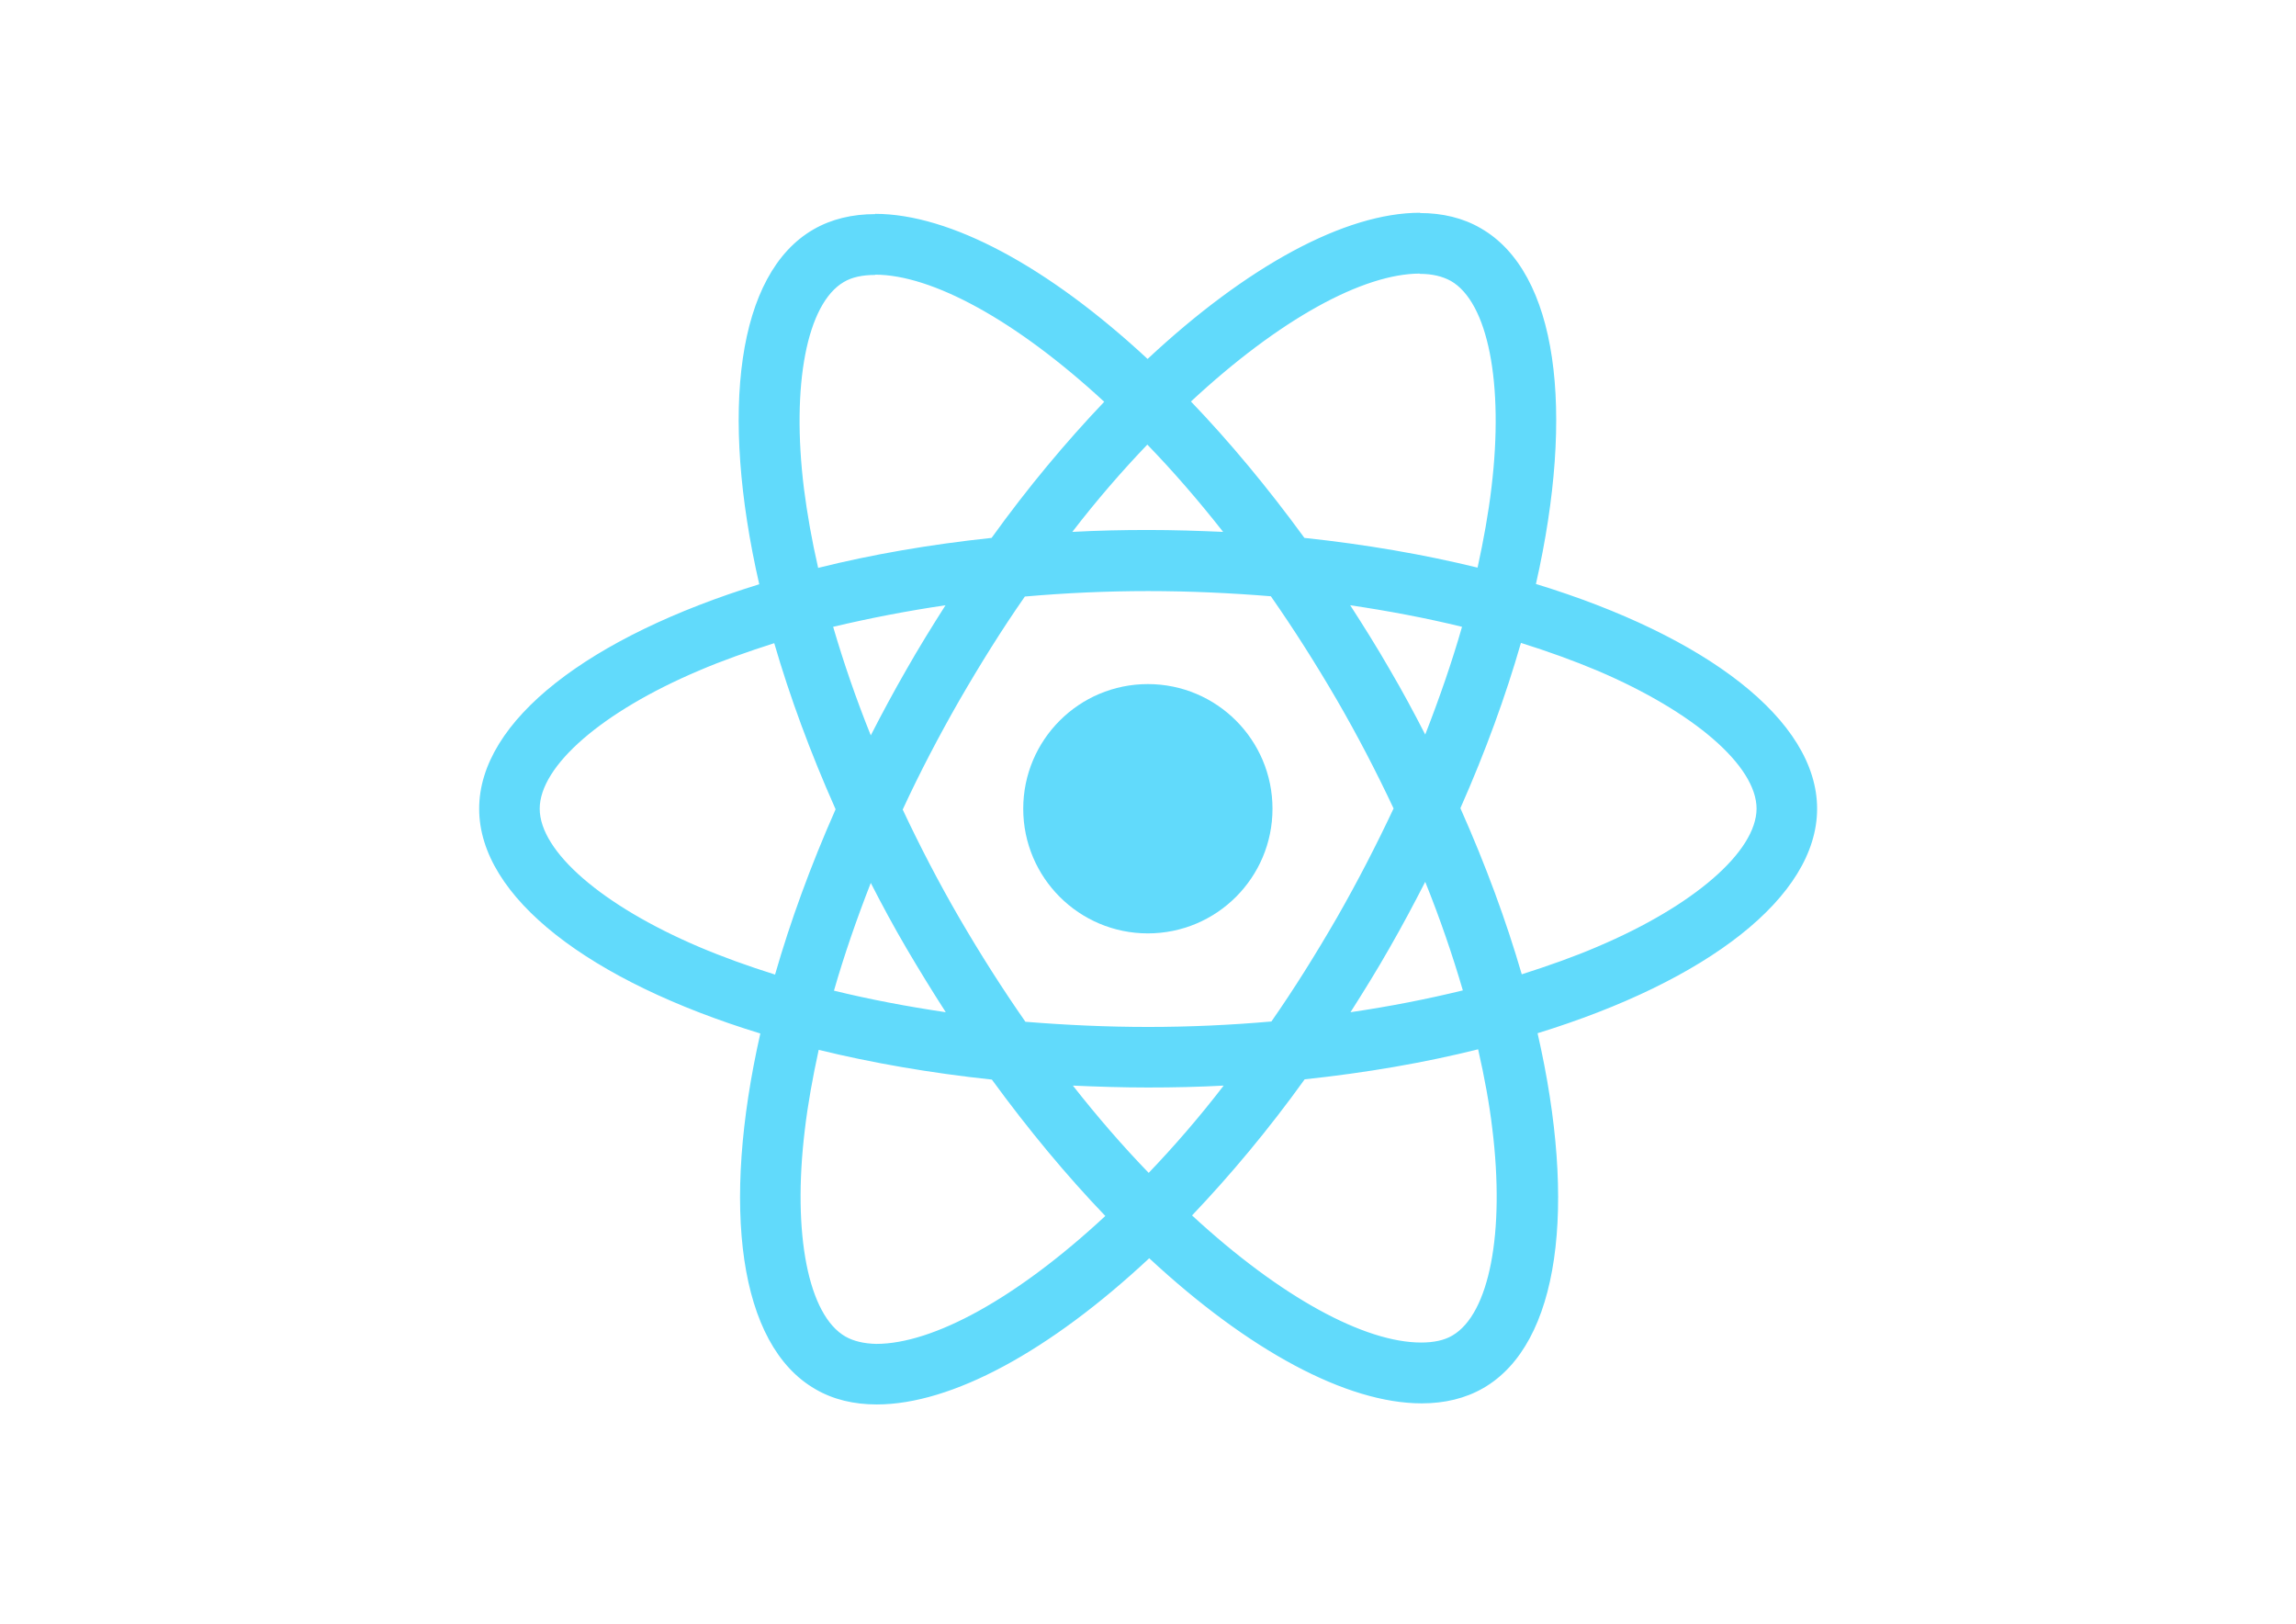
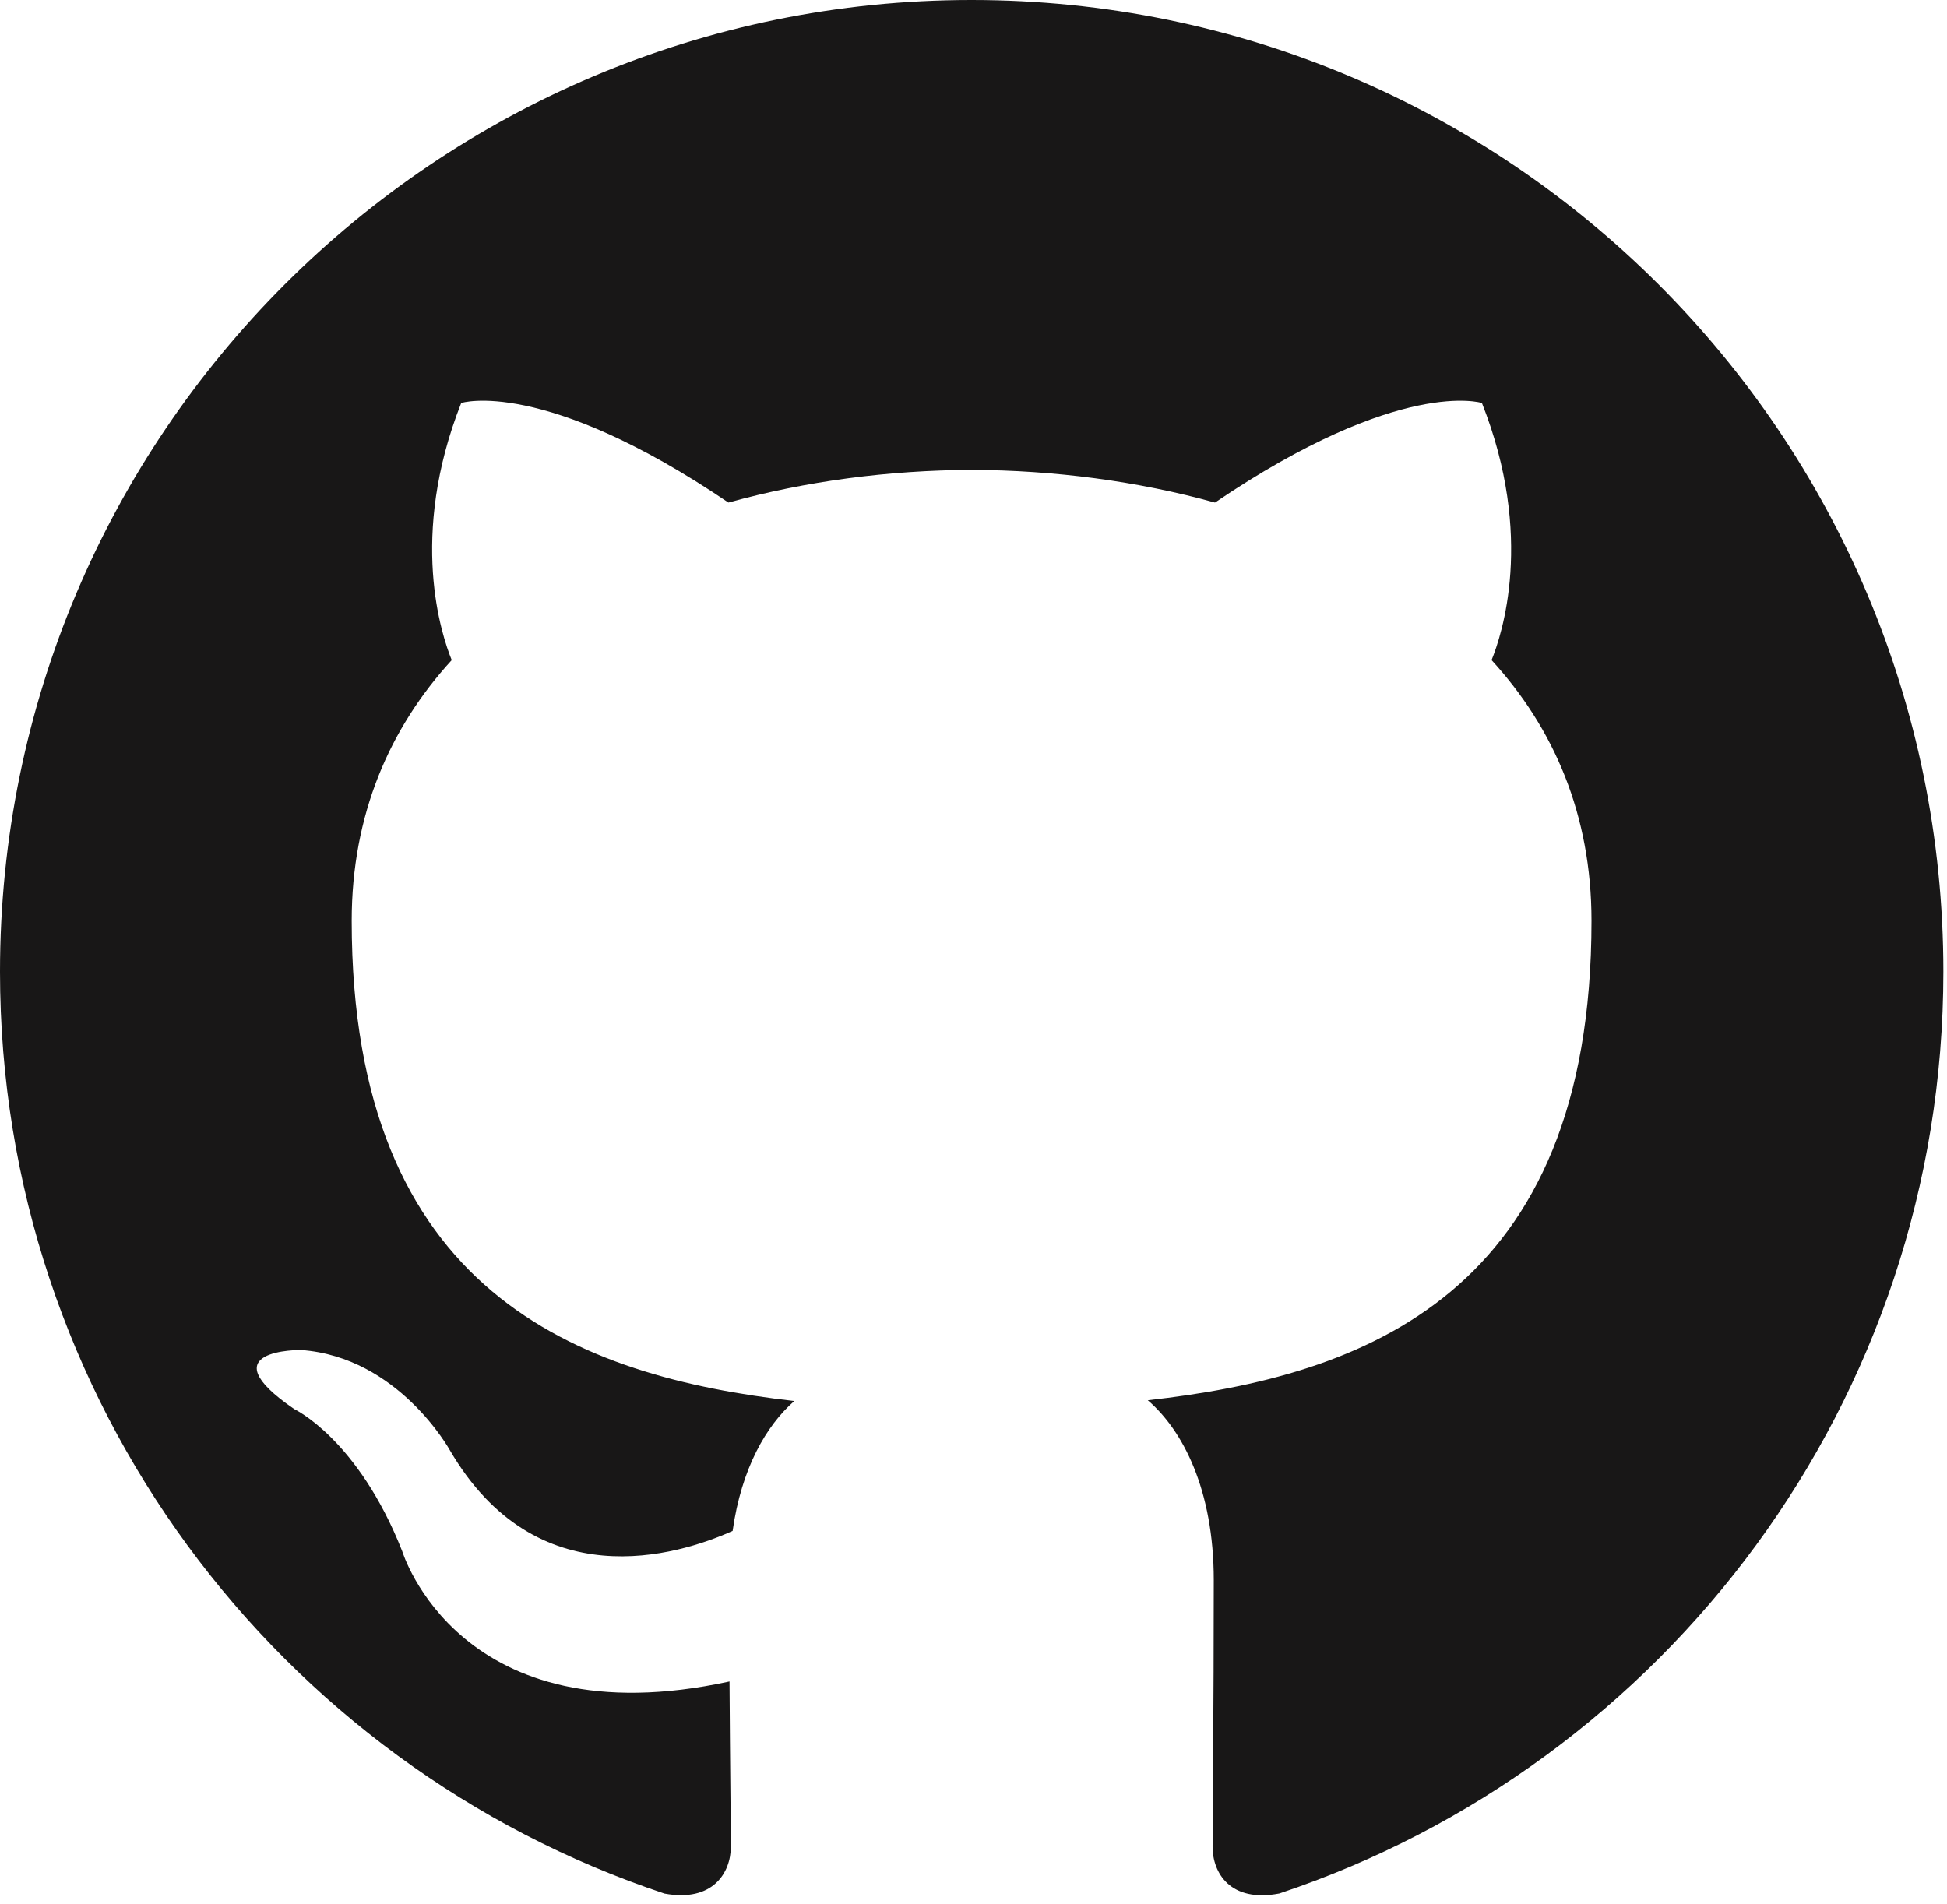
- <svg xmlns="http://www.w3.org/2000/svg" viewBox="0 0 841.9 595.3">
-   <g fill="#61DAFB">
-     <path d="M666.3 296.5c0-32.5-40.7-63.3-103.1-82.4 14.4-63.6 8-114.2-20.2-130.4-6.5-3.8-14.1-5.6-22.4-5.6v22.3c4.6 0 8.3.9 11.4 2.6 13.6 7.8 19.5 37.5 14.9 75.7-1.1 9.4-2.9 19.3-5.1 29.4-19.6-4.8-41-8.5-63.5-10.9-13.5-18.5-27.5-35.3-41.6-50 32.6-30.3 63.2-46.9 84-46.9V78c-27.5 0-63.5 19.6-99.9 53.6-36.4-33.8-72.4-53.2-99.9-53.2v22.3c20.7 0 51.4 16.5 84 46.6-14 14.7-28 31.4-41.3 49.9-22.6 2.4-44 6.1-63.6 11-2.3-10-4-19.7-5.2-29-4.7-38.2 1.1-67.9 14.6-75.8 3-1.8 6.9-2.6 11.5-2.6V78.5c-8.4 0-16 1.8-22.6 5.6-28.1 16.2-34.4 66.7-19.9 130.1-62.2 19.2-102.7 49.9-102.7 82.3 0 32.5 40.7 63.3 103.1 82.4-14.4 63.6-8 114.2 20.2 130.4 6.5 3.8 14.1 5.6 22.5 5.6 27.5 0 63.5-19.6 99.9-53.6 36.4 33.8 72.4 53.2 99.9 53.2 8.4 0 16-1.8 22.6-5.6 28.1-16.2 34.4-66.7 19.9-130.1 62-19.1 102.5-49.9 102.5-82.3zm-130.2-66.7c-3.7 12.9-8.3 26.2-13.5 39.5-4.1-8-8.4-16-13.1-24-4.6-8-9.5-15.8-14.4-23.4 14.2 2.1 27.9 4.7 41 7.9zm-45.8 106.5c-7.8 13.5-15.8 26.3-24.1 38.2-14.9 1.3-30 2-45.2 2-15.1 0-30.2-.7-45-1.9-8.3-11.9-16.4-24.6-24.2-38-7.6-13.1-14.5-26.4-20.8-39.8 6.2-13.4 13.2-26.8 20.7-39.9 7.8-13.5 15.8-26.3 24.1-38.2 14.9-1.3 30-2 45.2-2 15.1 0 30.2.7 45 1.9 8.3 11.9 16.4 24.6 24.2 38 7.6 13.1 14.5 26.4 20.8 39.8-6.3 13.4-13.2 26.8-20.7 39.9zm32.3-13c5.4 13.4 10 26.8 13.8 39.8-13.1 3.2-26.9 5.9-41.2 8 4.9-7.7 9.8-15.6 14.4-23.7 4.6-8 8.9-16.1 13-24.1zM421.2 430c-9.3-9.6-18.6-20.3-27.8-32 9 .4 18.2.7 27.5.7 9.4 0 18.7-.2 27.8-.7-9 11.7-18.3 22.4-27.5 32zm-74.4-58.9c-14.2-2.1-27.9-4.7-41-7.9 3.7-12.9 8.3-26.2 13.5-39.5 4.1 8 8.4 16 13.1 24 4.7 8 9.5 15.8 14.4 23.4zM420.7 163c9.3 9.6 18.6 20.3 27.8 32-9-.4-18.2-.7-27.5-.7-9.4 0-18.7.2-27.8.7 9-11.7 18.3-22.4 27.5-32zm-74 58.9c-4.9 7.7-9.8 15.6-14.4 23.7-4.6 8-8.9 16-13 24-5.4-13.4-10-26.8-13.8-39.8 13.1-3.1 26.9-5.8 41.2-7.9zm-90.5 125.2c-35.4-15.1-58.3-34.9-58.3-50.6 0-15.7 22.9-35.6 58.3-50.6 8.6-3.7 18-7 27.7-10.1 5.7 19.6 13.2 40 22.5 60.9-9.2 20.8-16.6 41.1-22.2 60.6-9.9-3.1-19.3-6.5-28-10.2zM310 490c-13.6-7.8-19.5-37.5-14.9-75.7 1.1-9.4 2.9-19.3 5.1-29.4 19.6 4.8 41 8.5 63.5 10.9 13.5 18.5 27.5 35.3 41.6 50-32.6 30.3-63.2 46.9-84 46.9-4.5-.1-8.3-1-11.3-2.7zm237.2-76.2c4.7 38.2-1.1 67.9-14.6 75.8-3 1.8-6.9 2.6-11.5 2.6-20.7 0-51.4-16.5-84-46.6 14-14.7 28-31.4 41.3-49.9 22.6-2.4 44-6.1 63.6-11 2.3 10.1 4.1 19.8 5.2 29.1zm38.5-66.7c-8.6 3.7-18 7-27.7 10.1-5.7-19.6-13.2-40-22.5-60.9 9.2-20.8 16.6-41.1 22.2-60.6 9.9 3.1 19.3 6.5 28.1 10.2 35.4 15.1 58.3 34.9 58.3 50.6-.1 15.7-23 35.6-58.4 50.6zM320.8 78.4z" />
-     <circle cx="420.9" cy="296.5" r="45.7" />
-     <path d="M520.5 78.1z" />
-   </g>
+ <svg xmlns="http://www.w3.org/2000/svg" width="100%" height="100%" viewBox="0 0 136 133" version="1.1" xml:space="preserve" style="fill-rule:evenodd;clip-rule:evenodd;stroke-linejoin:round;stroke-miterlimit:2;">
+   <path d="M67.867,0c-37.48,0 -67.867,30.387 -67.867,67.875c0,29.987 19.446,55.425 46.417,64.404c3.396,0.621 4.633,-1.475 4.633,-3.275c0,-1.608 -0.058,-5.879 -0.092,-11.541c-18.879,4.1 -22.862,-9.1 -22.862,-9.1c-3.088,-7.838 -7.538,-9.926 -7.538,-9.926c-6.162,-4.212 0.467,-4.129 0.467,-4.129c6.813,0.484 10.396,6.996 10.396,6.996c6.054,10.371 15.887,7.375 19.754,5.642c0.617,-4.388 2.367,-7.379 4.308,-9.075c-15.07,-1.713 -30.916,-7.538 -30.916,-33.546c-0,-7.408 2.646,-13.467 6.987,-18.212c-0.7,-1.717 -3.029,-8.617 0.663,-17.963c-0,0 5.7,-1.825 18.666,6.958c5.413,-1.504 11.221,-2.258 16.992,-2.283c5.763,0.025 11.571,0.779 16.992,2.283c12.958,-8.783 18.646,-6.958 18.646,-6.958c3.704,9.346 1.375,16.246 0.674,17.963c4.35,4.745 6.98,10.804 6.98,18.212c-0,26.075 -15.871,31.813 -30.992,33.492c2.438,2.096 4.608,6.237 4.608,12.571c0,9.07 -0.083,16.391 -0.083,18.616c0,1.817 1.221,3.929 4.667,3.267c26.95,-8.996 46.379,-34.417 46.379,-64.396c-0,-37.487 -30.392,-67.875 -67.879,-67.875" style="fill:#181717;" />
</svg>
